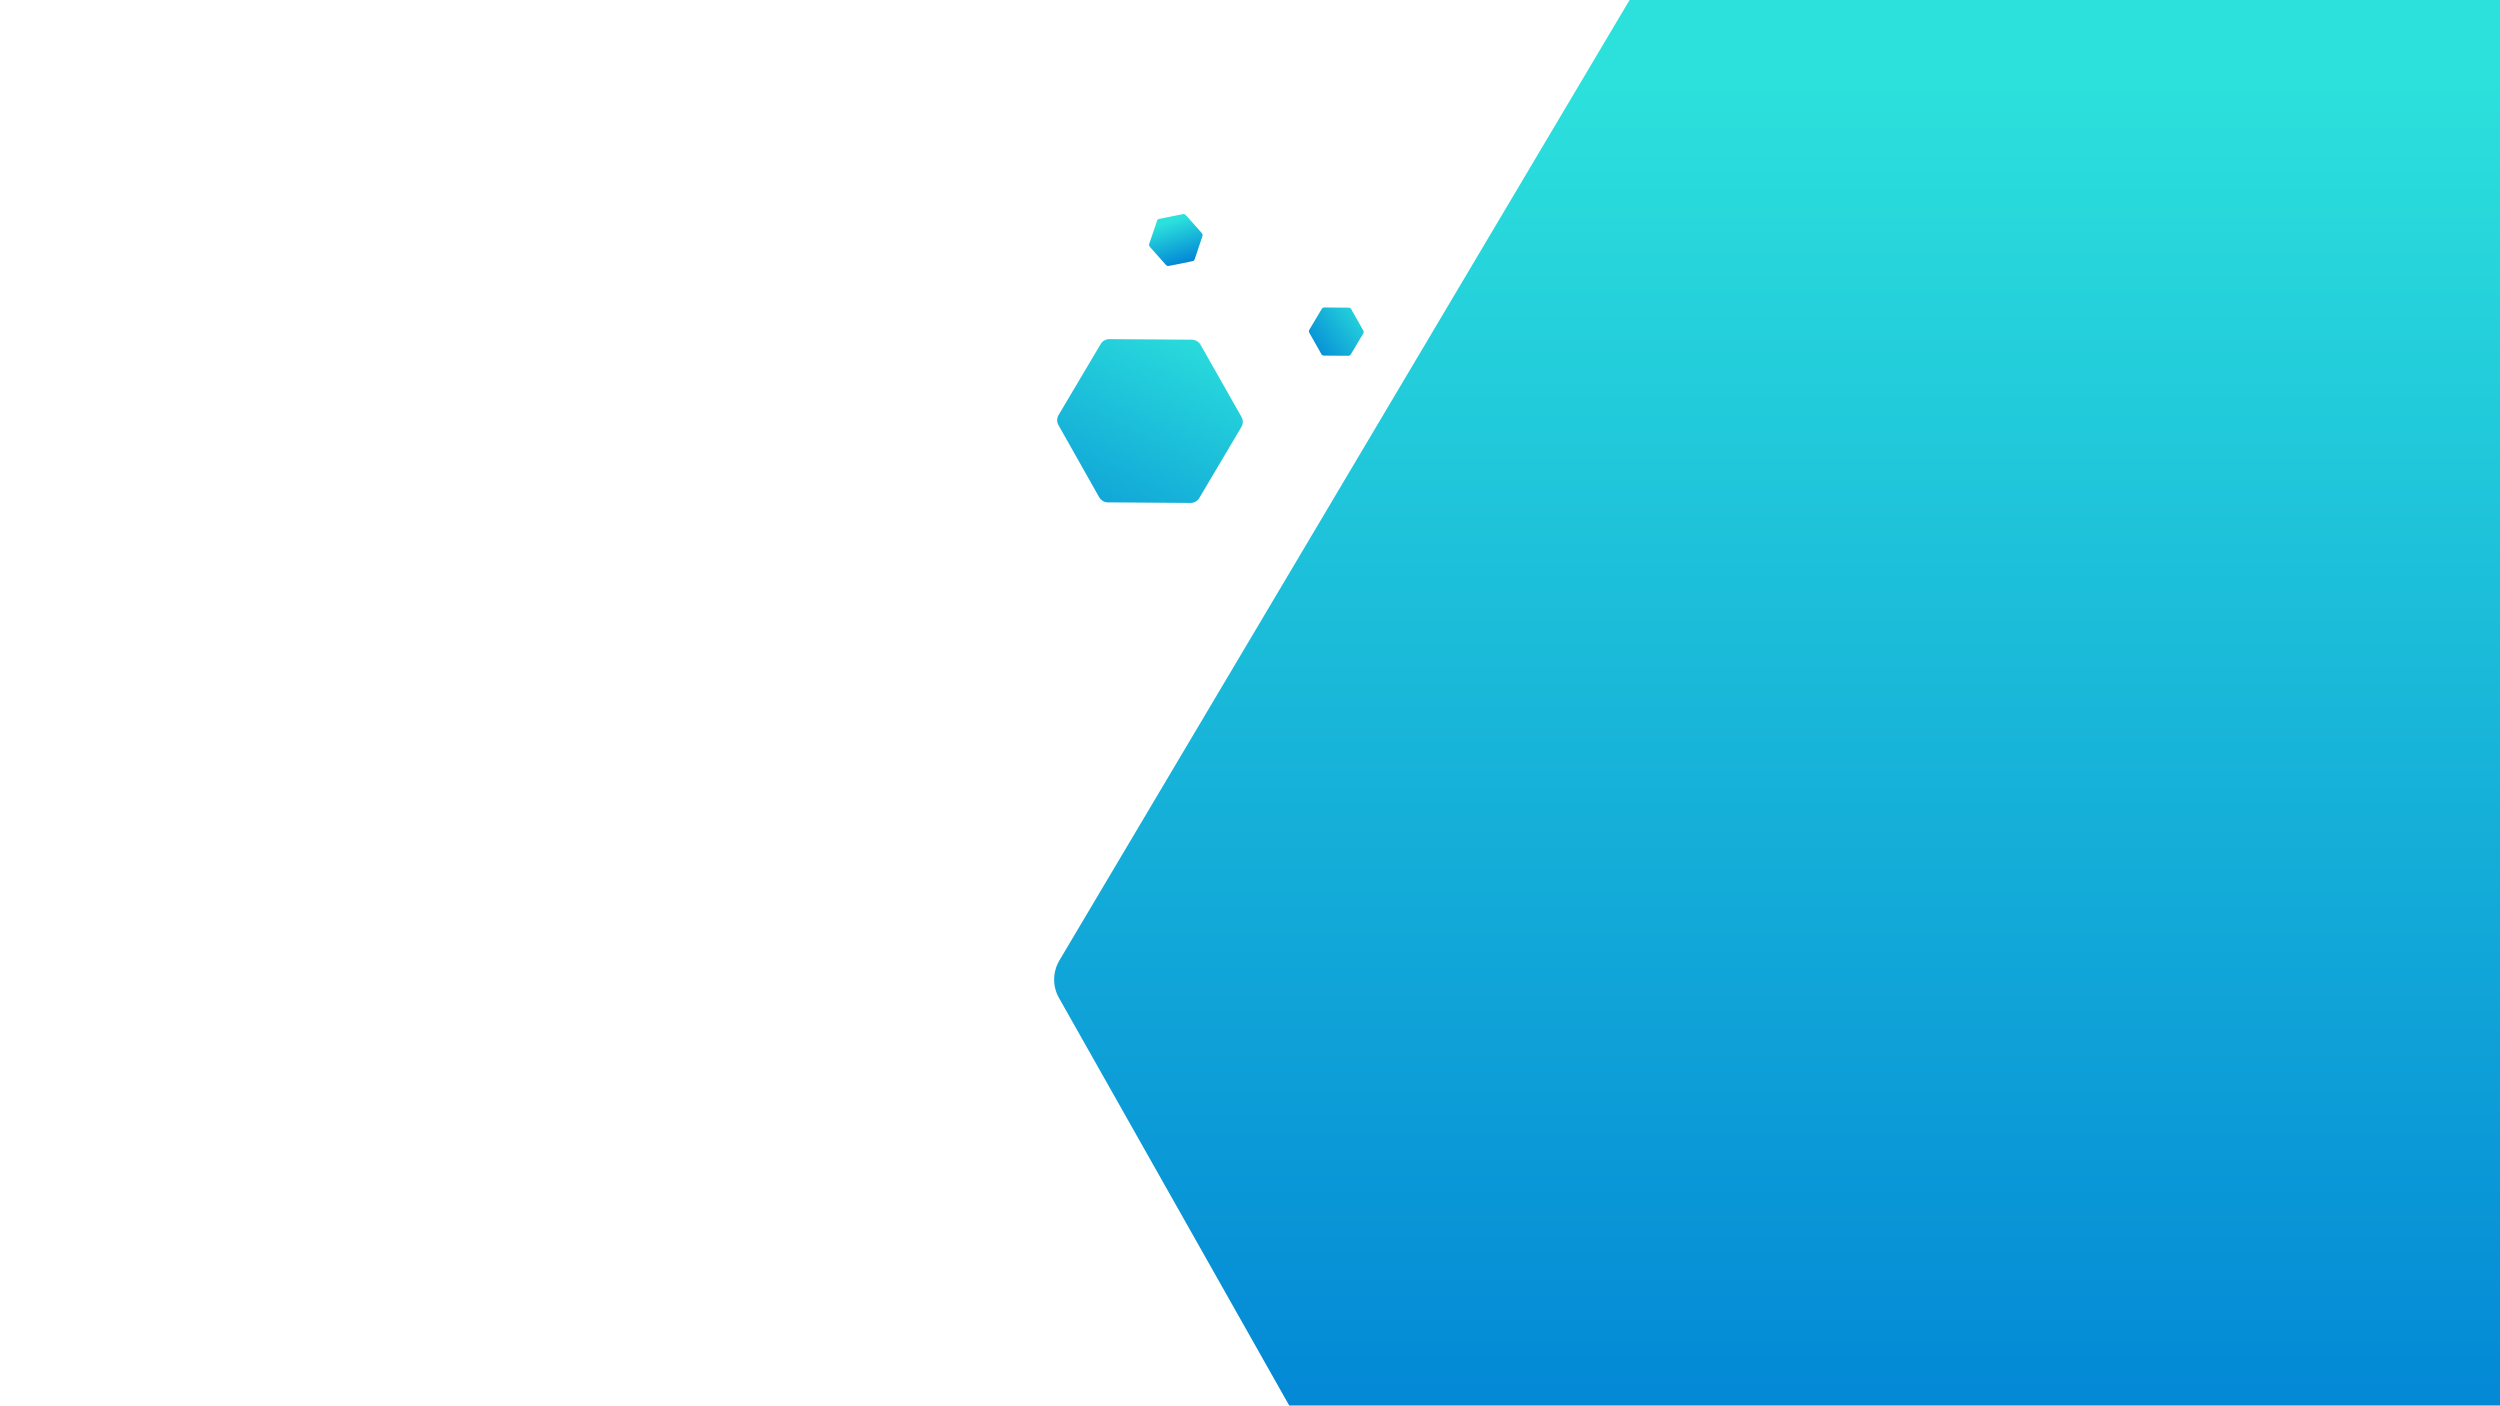
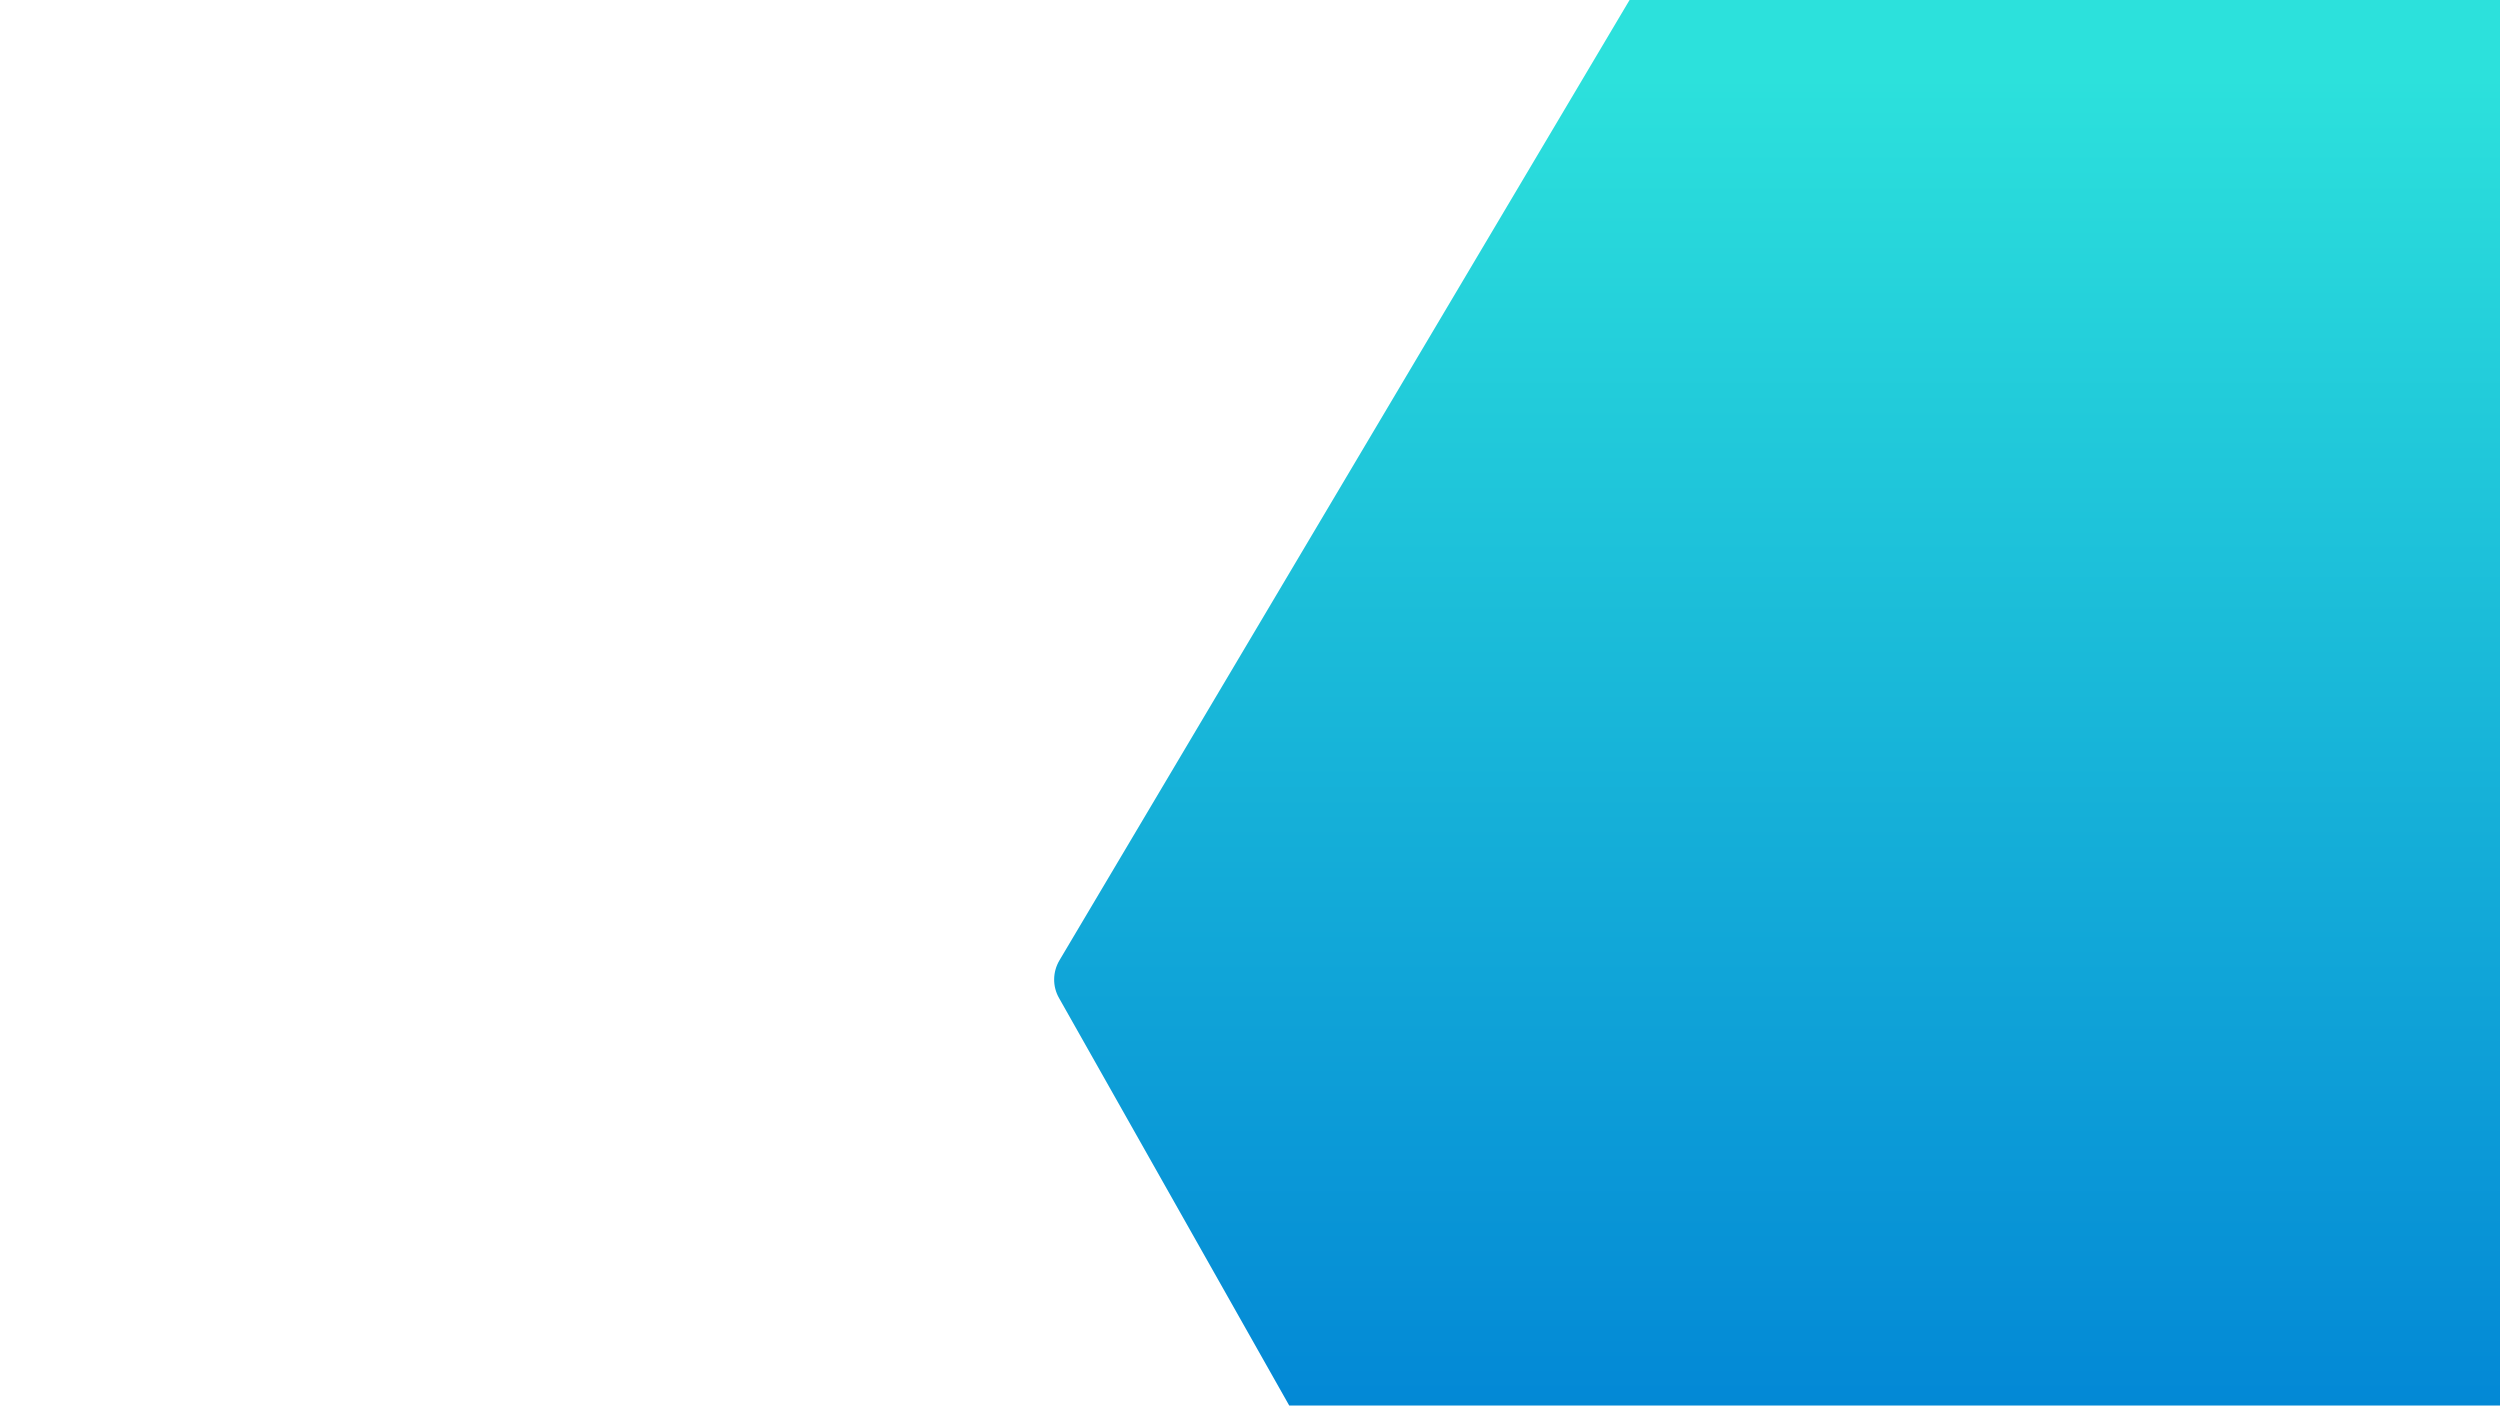
<svg xmlns="http://www.w3.org/2000/svg" xmlns:xlink="http://www.w3.org/1999/xlink" version="1.1" id="Layer_1" x="0px" y="0px" viewBox="0 0 1366 768" style="enable-background:new 0 0 1366 768;" xml:space="preserve">
  <style type="text/css">
	.st0{display:none;}
	.st1{clip-path:url(#SVGID_2_);}
	.st2{fill:url(#SVGID_3_);}
- 	.st3{fill:url(#SVGID_4_);}
- 	.st4{fill:url(#SVGID_5_);}
- 	.st5{fill:url(#SVGID_6_);}
</style>
  <g id="Back">
</g>
  <g id="Grid">
</g>
  <g id="Layer_5" class="st0">
</g>
  <g id="Layer_4">
</g>
  <g id="Layer_1_1_">
</g>
  <g id="Layer_7">
</g>
  <g id="Layer_8">
</g>
  <g id="Layer_10">
</g>
  <g id="Layer_11">
</g>
  <g>
-     <defs>
-       <rect id="SVGID_1_" width="1366" height="768" />
-     </defs>
-     <clipPath id="SVGID_2_">
-       <use xlink:href="#SVGID_1_" style="overflow:visible;" />
-     </clipPath>
-     <g id="Layer_9" class="st1">
-       <linearGradient id="SVGID_3_" gradientUnits="userSpaceOnUse" x1="1241.85" y1="726.458" x2="1241.85" y2="-50.437" gradientTransform="matrix(1 0 0 -1 0 768)">
-         <stop offset="0" style="stop-color:#2CE1DC" />
-         <stop offset="1" style="stop-color:#0082D5" />
-       </linearGradient>
-       <path class="st2" d="M914.8,1119.2l643.8,4.2c7.4,0,14.2-3.8,17.9-10.1l328.3-552.9c3.8-6.4,3.9-14.3,0.2-20.7L1586.8-23.7    c-3.6-6.5-10.5-10.5-17.9-10.5l-643.8-4.2c-7.4,0-14.2,3.8-17.9,10.1l-328.3,553c-3.8,6.4-3.9,14.3-0.2,20.7l318.2,563.3    C900.6,1115.1,907.4,1119.2,914.8,1119.2z" />
-       <linearGradient id="SVGID_4_" gradientUnits="userSpaceOnUse" x1="656.053" y1="594.17" x2="573.628" y2="426.897" gradientTransform="matrix(1 0 0 -1 0 768)">
-         <stop offset="0" style="stop-color:#2CE1DC" />
-         <stop offset="1" style="stop-color:#0082D5" />
-       </linearGradient>
-       <path class="st3" d="M605.4,274.5l45.2,0.3c1.9,0,3.7-1,4.7-2.7l23-38.8c1-1.7,1-3.8,0.1-5.4L656,188.4c-1-1.7-2.7-2.7-4.7-2.8    l-45.2-0.3c-1.9,0-3.7,1-4.7,2.7l-23,38.8c-1,1.7-1,3.8-0.1,5.4l22.3,39.5C601.7,273.5,603.4,274.5,605.4,274.5z" />
-       <linearGradient id="SVGID_5_" gradientUnits="userSpaceOnUse" x1="747.856" y1="600.29" x2="712.964" y2="573.706" gradientTransform="matrix(1 0 0 -1 0 768)">
-         <stop offset="0" style="stop-color:#2CE1DC" />
-         <stop offset="0.549" style="stop-color:#14ADD8" />
-         <stop offset="1" style="stop-color:#0082D5" />
-       </linearGradient>
-       <path class="st4" d="M723.4,194.3l13.3,0.1c0.6,0,1.1-0.3,1.4-0.8l6.8-11.4c0.3-0.5,0.3-1.1,0-1.6l-6.6-11.7    c-0.3-0.5-0.8-0.8-1.4-0.8l-13.3-0.1c-0.6,0-1.1,0.3-1.4,0.8l-6.8,11.4c-0.3,0.5-0.3,1.1,0,1.6l6.6,11.7    C722.3,194,722.8,194.3,723.4,194.3z" />
-       <linearGradient id="SVGID_6_" gradientUnits="userSpaceOnUse" x1="639.207" y1="646.984" x2="646.995" y2="622.995" gradientTransform="matrix(1 0 0 -1 0 768)">
-         <stop offset="0" style="stop-color:#2CE1DC" />
-         <stop offset="1" style="stop-color:#0082D5" />
-       </linearGradient>
-       <path class="st5" d="M628.3,134.9l8.8,9.9c0.4,0.4,0.9,0.6,1.5,0.5l13-2.6c0.6-0.1,1-0.5,1.2-1.1L657,129c0.2-0.5,0.1-1.1-0.3-1.6    l-8.8-9.9c-0.4-0.4-0.9-0.6-1.5-0.5l-13,2.6c-0.6,0.1-1,0.5-1.2,1.1l-4.3,12.6C627.8,133.8,627.9,134.4,628.3,134.9z" />
+     <g>
+       <defs>
+         <rect id="SVGID_1_" width="1366" height="768" />
+       </defs>
+       <clipPath id="SVGID_2_">
+         <use xlink:href="#SVGID_1_" style="overflow:visible;" />
+       </clipPath>
+       <g id="Layer_9" class="st1">
+         <linearGradient id="SVGID_3_" gradientUnits="userSpaceOnUse" x1="1241.85" y1="65.542" x2="1241.85" y2="842.437" gradientTransform="matrix(1 0 0 1 0 -24)">
+           <stop offset="0" style="stop-color:#2CE1DC" />
+           <stop offset="1" style="stop-color:#0082D5" />
+         </linearGradient>
+         <path class="st2" d="M914.8,1119.2l643.8,4.2c7.4,0,14.2-3.8,17.9-10.1l328.3-552.9c3.8-6.4,3.9-14.3,0.2-20.7L1586.8-23.7     c-3.6-6.5-10.5-10.5-17.9-10.5l-643.8-4.2c-7.4,0-14.2,3.8-17.9,10.1l-328.3,553c-3.8,6.4-3.9,14.3-0.2,20.7l318.2,563.3     C900.6,1115.1,907.4,1119.2,914.8,1119.2z" />
+       </g>
    </g>
  </g>
</svg>
